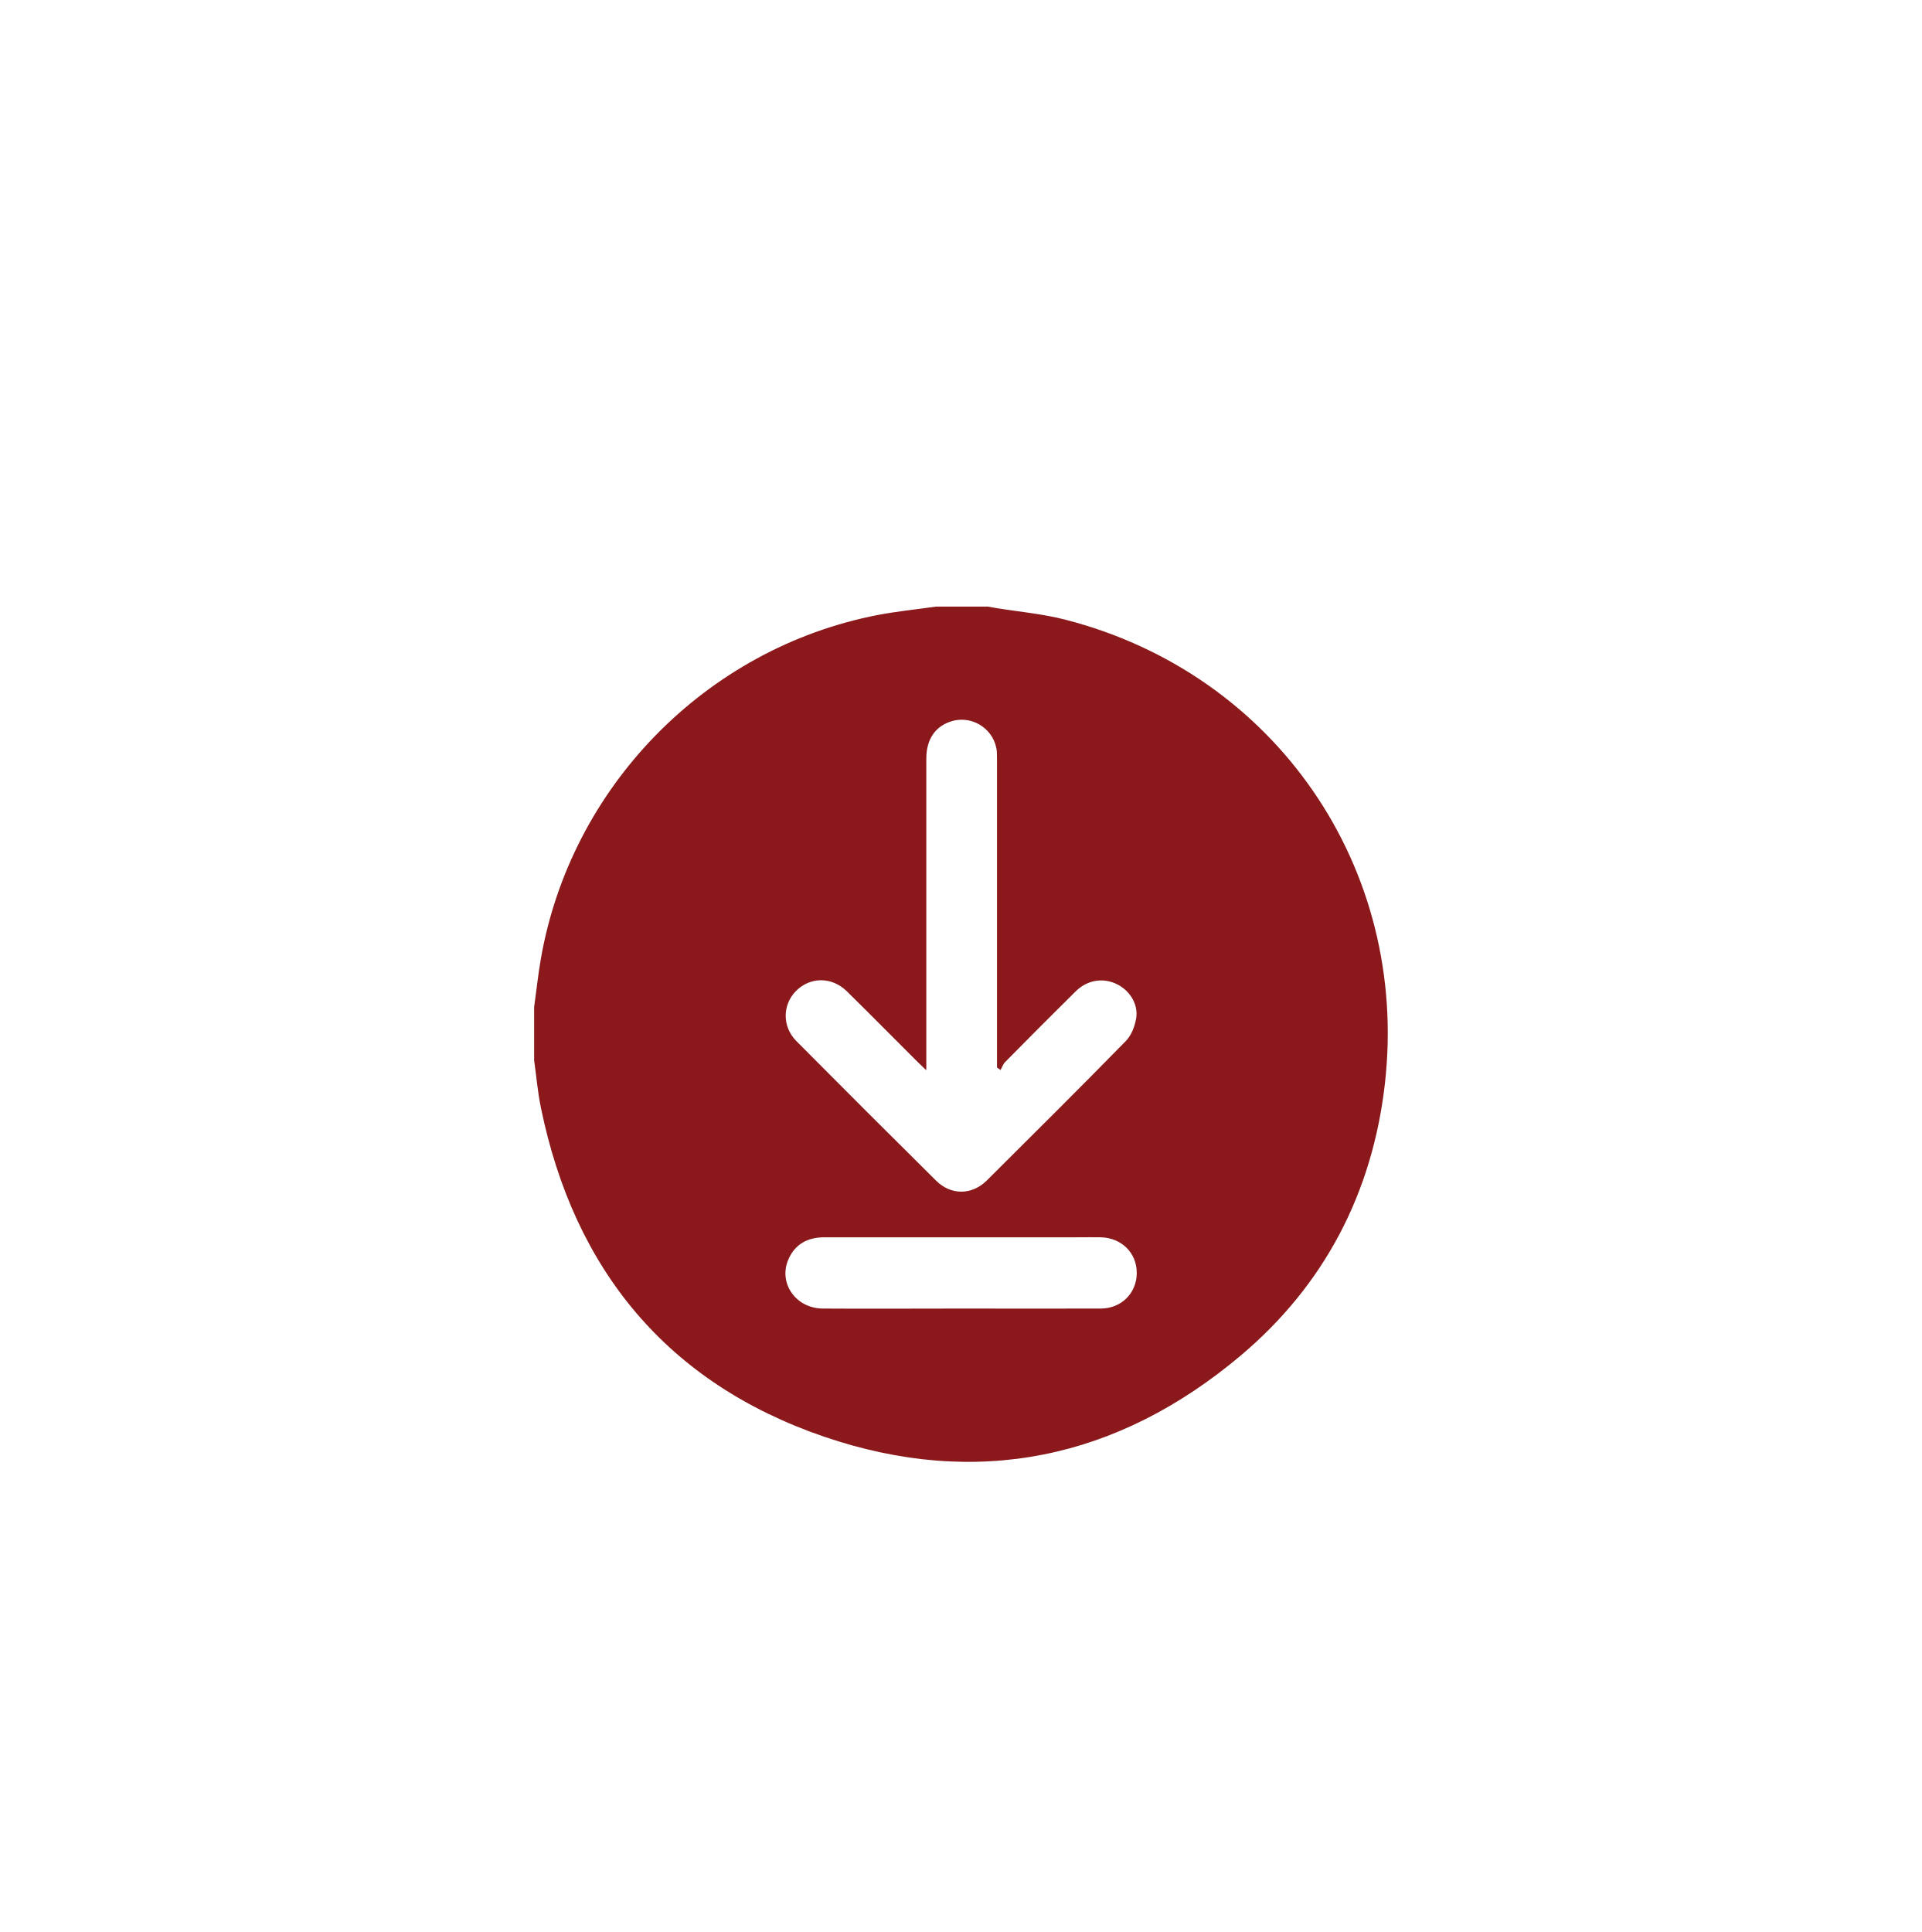
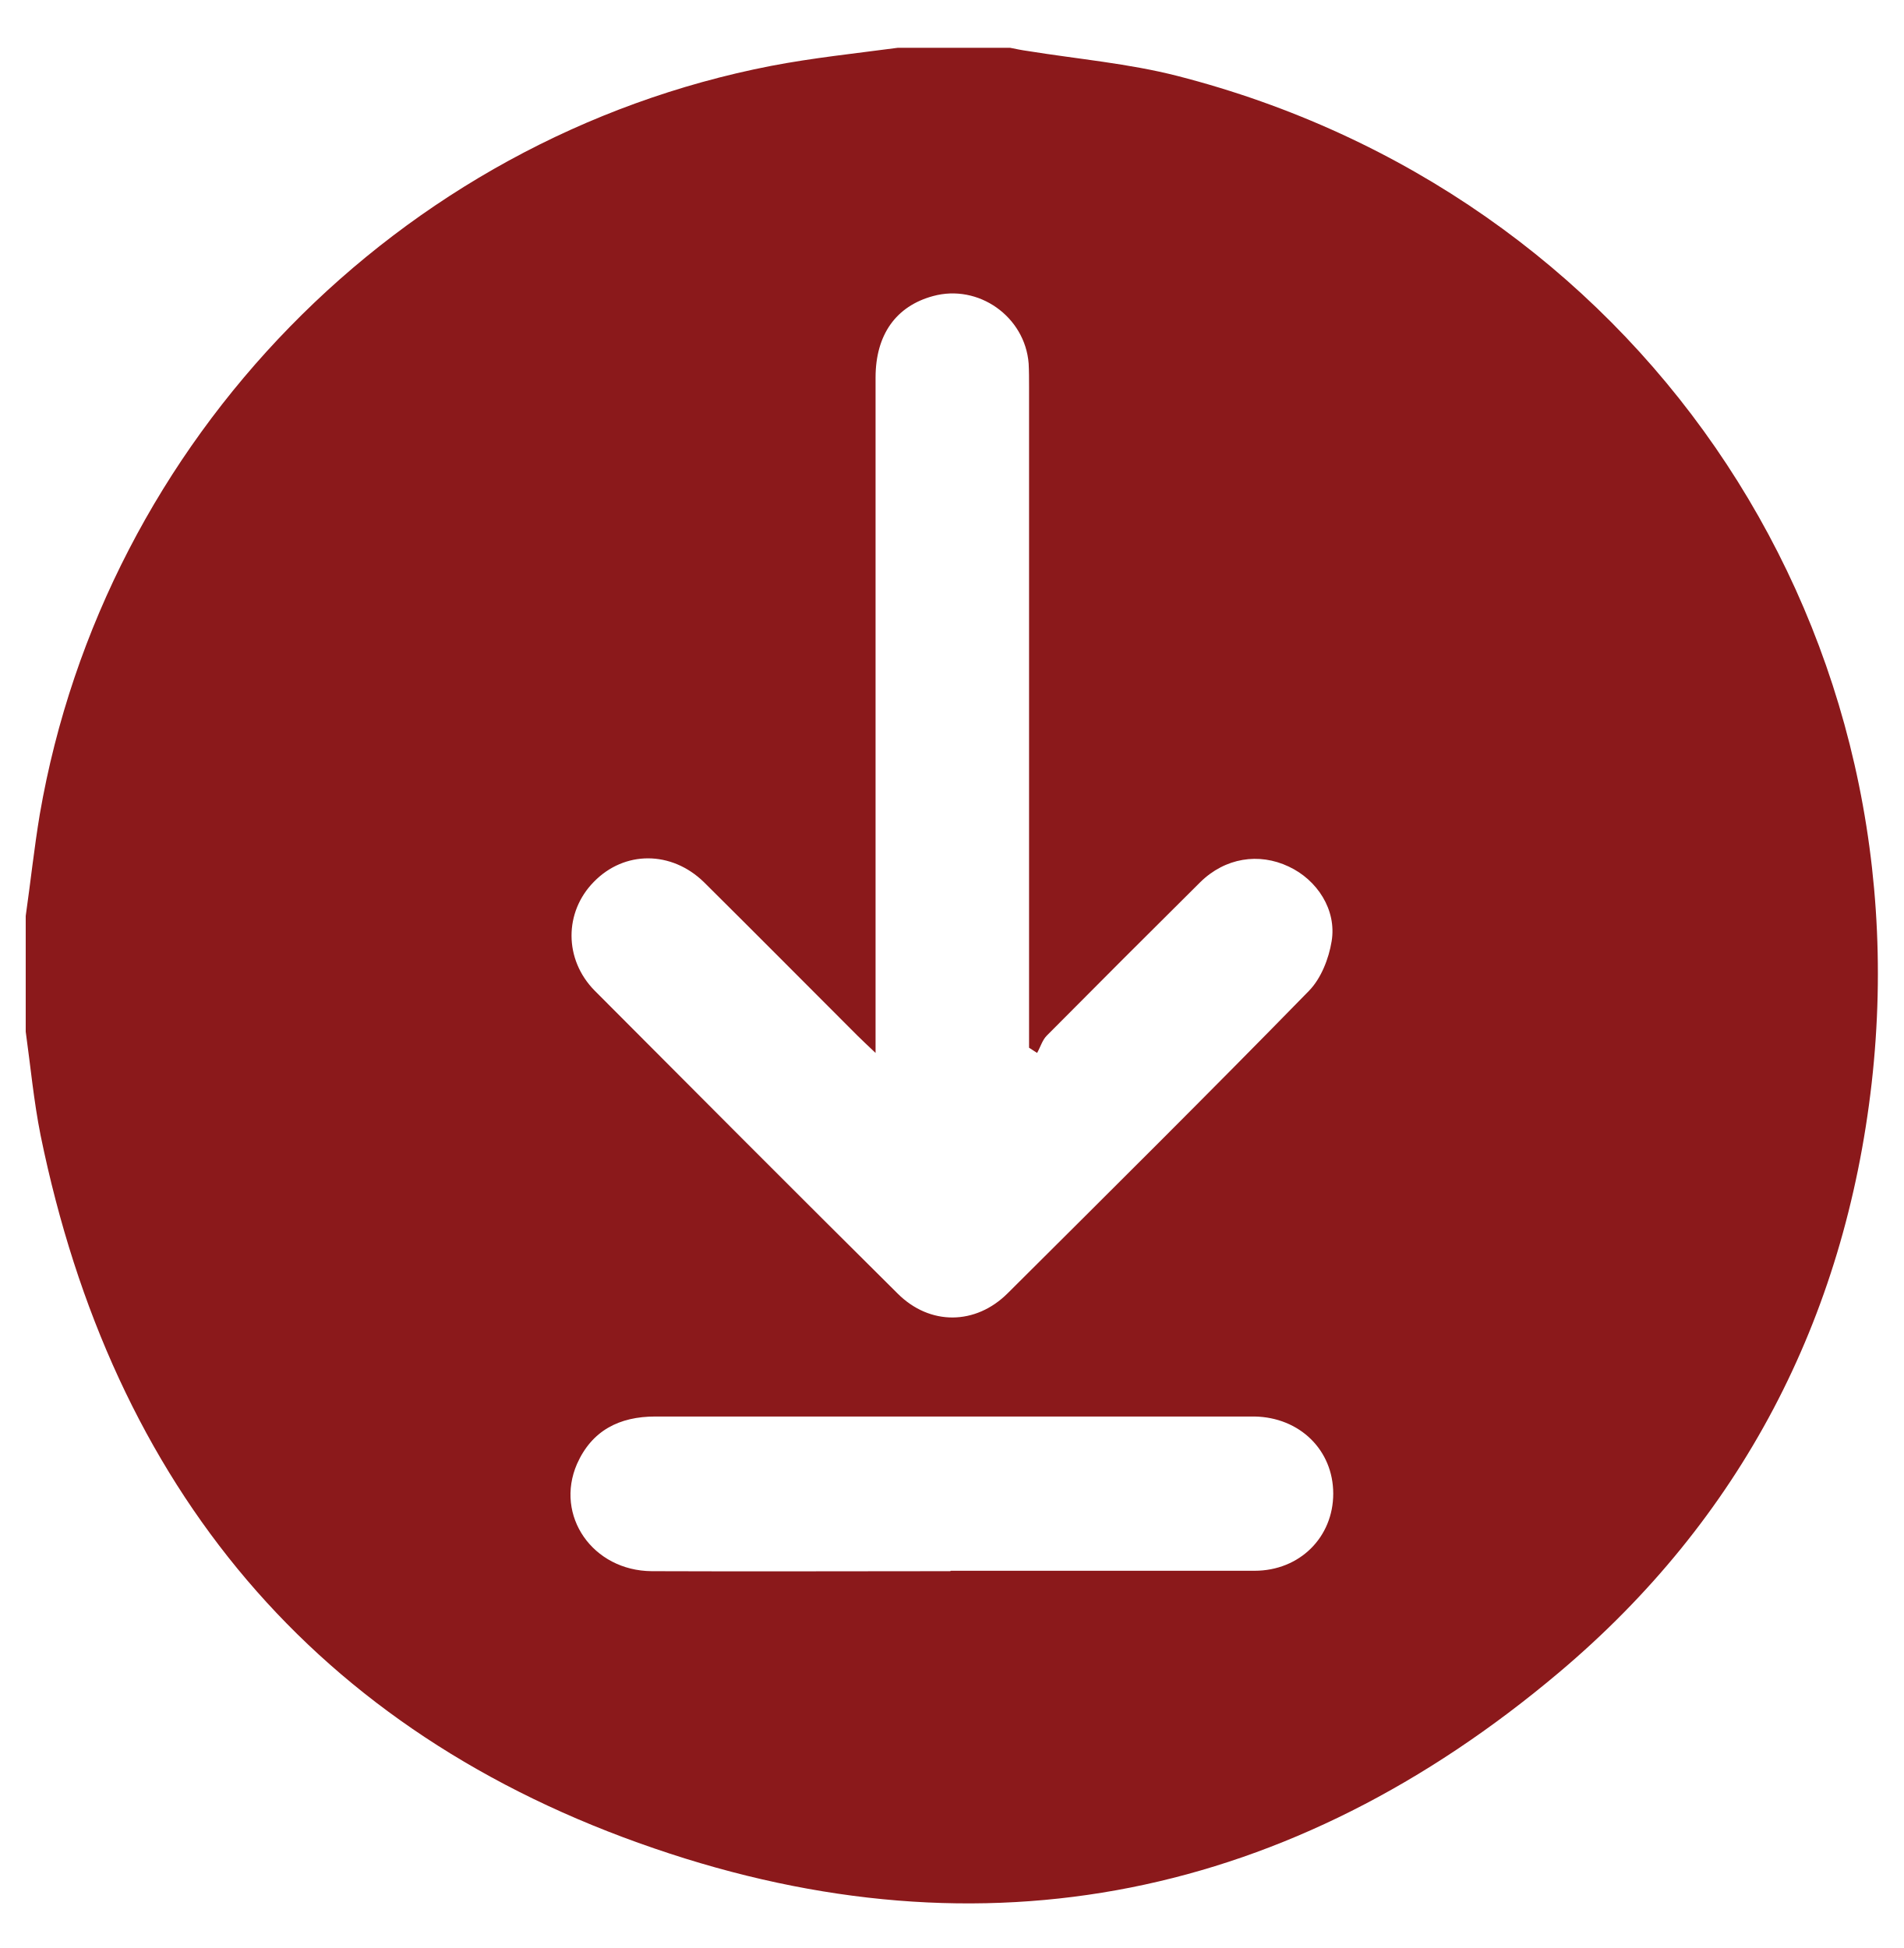
- <svg xmlns="http://www.w3.org/2000/svg" id="a" viewBox="0 0 129.97 130.65">
+ <svg xmlns="http://www.w3.org/2000/svg" id="a" viewBox="0 0 47.37 48.49">
  <defs>
    <style>.b{fill:#8b191b;}</style>
  </defs>
-   <path class="b" d="M63.31,41.02h3.5c.18,.03,.36,.07,.55,.1,1.55,.25,3.14,.39,4.66,.78,14.21,3.64,23.29,16.78,21.63,31.39-.84,7.36-4.08,13.6-9.74,18.37-8.33,7.02-17.88,9.02-28.2,5.49-10.58-3.63-16.88-11.27-19.13-22.23-.22-1.06-.31-2.15-.46-3.22v-3.61c.15-1.06,.26-2.12,.44-3.17,2-11.69,11.17-21.08,22.79-23.33,1.3-.25,2.63-.38,3.95-.57Zm-.7,31.33c-.27-.26-.42-.4-.56-.54-1.6-1.59-3.18-3.2-4.79-4.78-1.01-.99-2.47-.98-3.43-.02-.93,.94-.94,2.42,.02,3.39,3.14,3.16,6.29,6.31,9.45,9.44,1,1,2.42,.99,3.43-.01,3.14-3.13,6.29-6.25,9.39-9.42,.38-.38,.62-1,.71-1.54,.16-.98-.45-1.91-1.33-2.33-.93-.44-1.97-.27-2.75,.49-1.6,1.58-3.19,3.18-4.78,4.79-.14,.14-.21,.36-.31,.54l-.24-.17v-.65c0-6.65,0-13.3,0-19.95,0-.24,0-.49-.01-.73-.11-1.47-1.56-2.49-2.98-2.11-1.15,.31-1.79,1.21-1.79,2.54,0,6.75,0,13.49,0,20.24,0,.22,0,.44,0,.82Zm2.34,16.14c3.16,0,6.31,.01,9.47,0,1.42,0,2.45-1.05,2.45-2.41,0-1.36-1.03-2.38-2.45-2.41-.51-.01-1.01,0-1.52,0-5.71,0-11.43,0-17.14,0-1.12,0-1.98,.44-2.44,1.48-.71,1.61,.49,3.33,2.32,3.34,3.1,.02,6.2,0,9.3,0Z" />
+   <path class="b" d="M22.35,1.19h2.79c.15,.03,.29,.06,.44,.08,1.24,.2,2.51,.31,3.72,.62,11.35,2.91,18.6,13.4,17.28,25.07-.67,5.88-3.26,10.86-7.78,14.67-6.65,5.61-14.28,7.21-22.52,4.38C7.83,43.12,2.8,37.01,1.01,28.26c-.17-.85-.25-1.72-.37-2.58v-2.88c.12-.84,.21-1.69,.35-2.53C2.6,10.94,9.92,3.44,19.19,1.64c1.04-.2,2.1-.31,3.15-.45Zm-.56,25.02c-.22-.21-.34-.32-.45-.43-1.27-1.27-2.54-2.55-3.82-3.82-.81-.79-1.98-.79-2.74-.01-.74,.75-.75,1.93,.02,2.71,2.51,2.52,5.02,5.04,7.54,7.54,.8,.8,1.94,.79,2.74-.01,2.51-2.5,5.02-4.99,7.5-7.53,.3-.31,.49-.8,.56-1.23,.13-.78-.36-1.53-1.07-1.86-.74-.35-1.58-.22-2.2,.39-1.28,1.27-2.55,2.54-3.82,3.82-.11,.11-.16,.29-.24,.43l-.2-.13v-.52c0-5.31,0-10.62,0-15.93,0-.19,0-.39-.01-.58-.09-1.17-1.25-1.99-2.38-1.68-.92,.25-1.43,.96-1.43,2.03,0,5.39,0,10.77,0,16.16,0,.18,0,.35,0,.66Zm1.87,12.89c2.52,0,5.04,0,7.56,0,1.13,0,1.96-.84,1.96-1.92,0-1.08-.83-1.9-1.96-1.92-.41,0-.81,0-1.22,0-4.56,0-9.12,0-13.69,0-.9,0-1.58,.35-1.95,1.18-.56,1.29,.39,2.66,1.86,2.67,2.48,.01,4.95,0,7.43,0Z" />
</svg>
